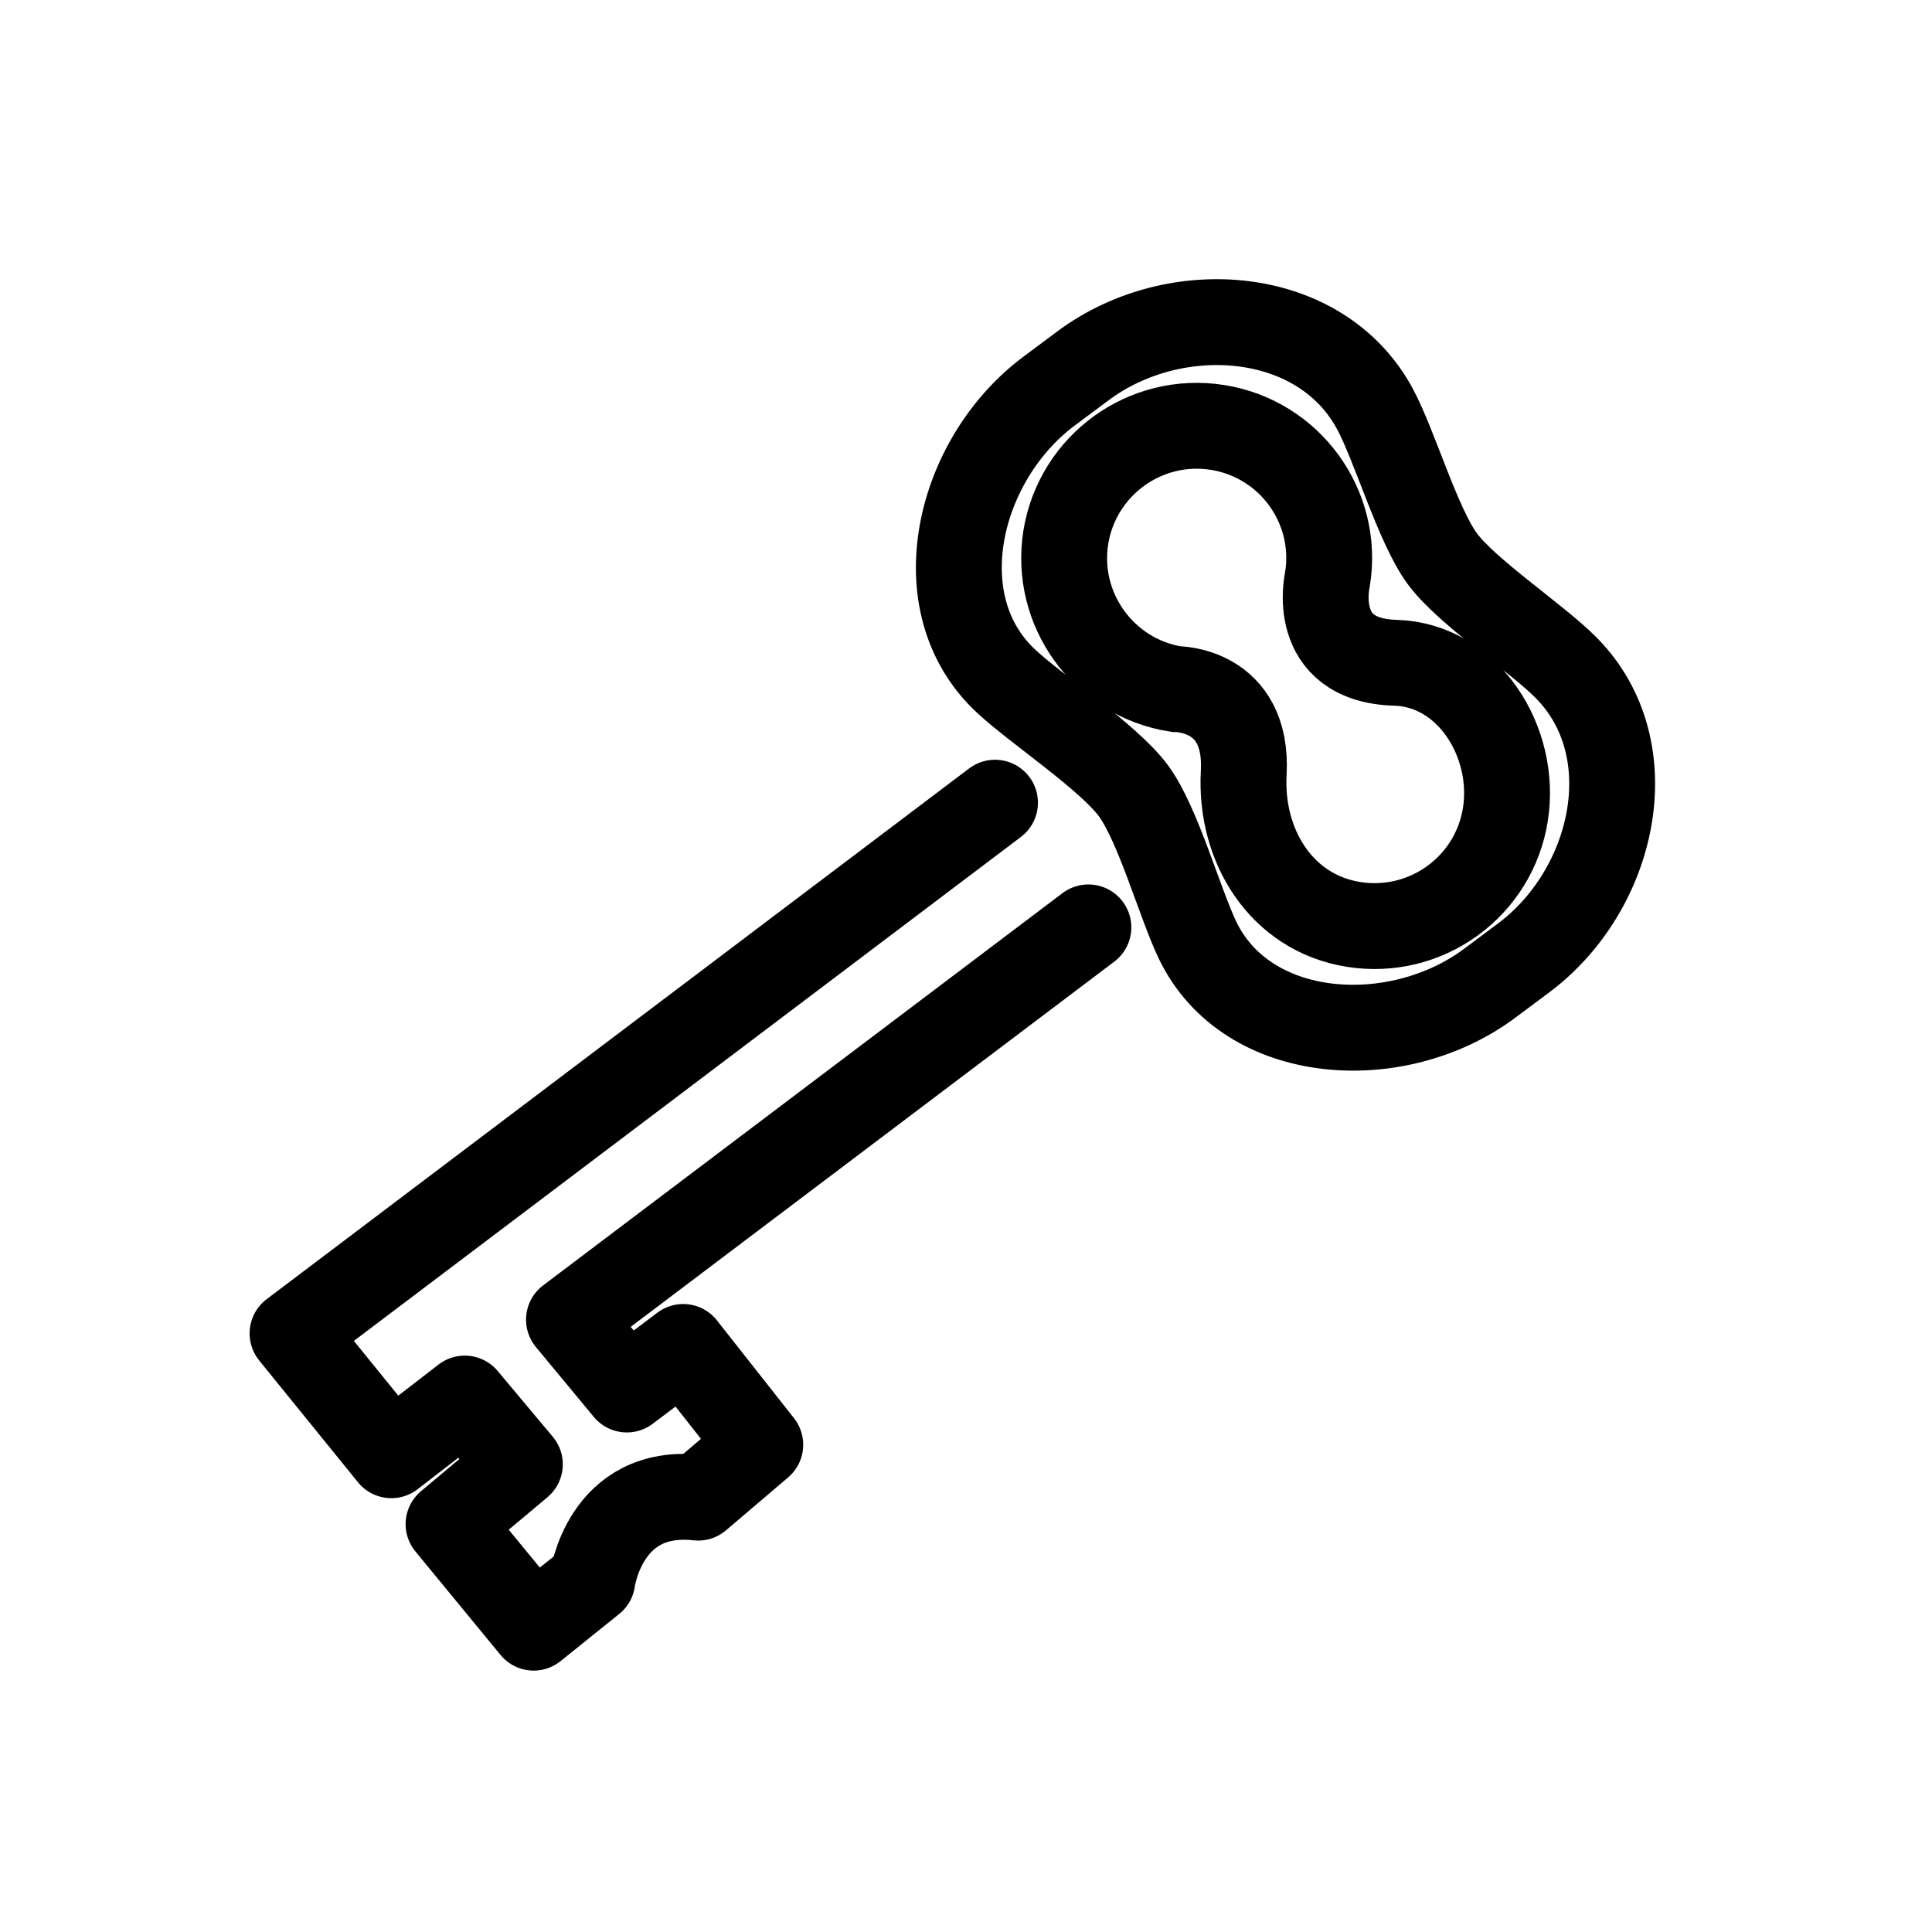
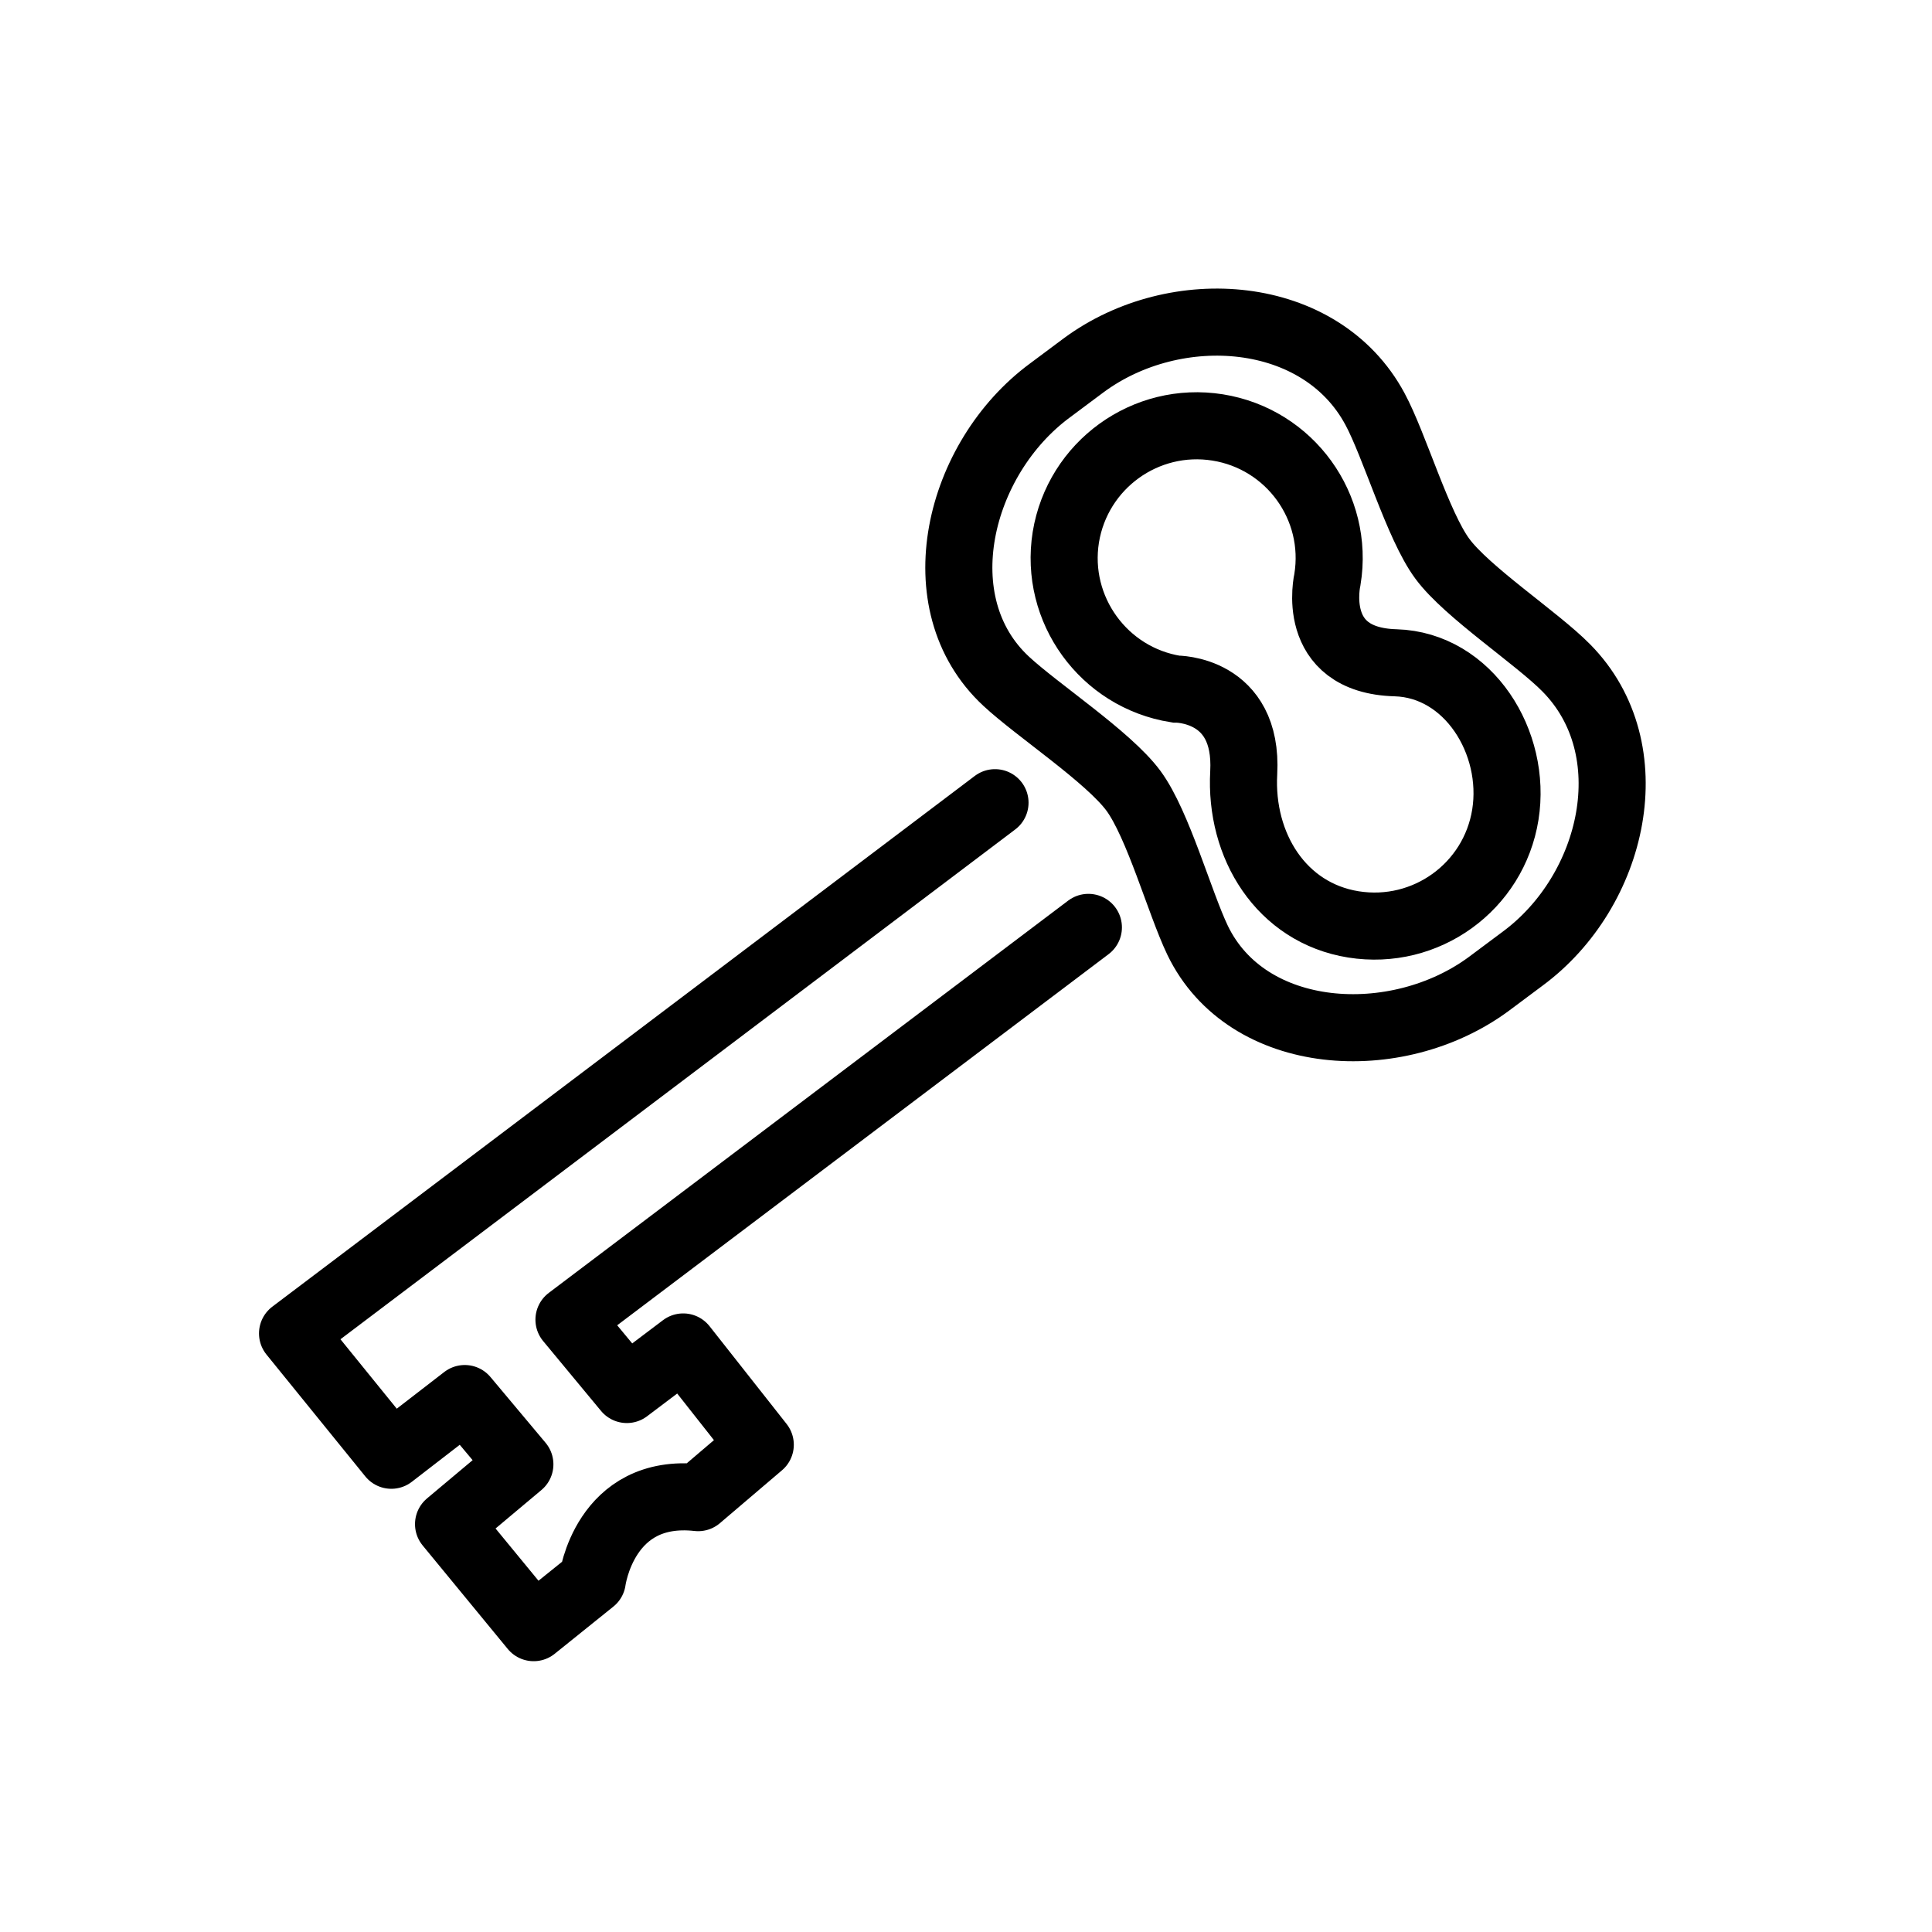
<svg xmlns="http://www.w3.org/2000/svg" id="emoji" viewBox="0 0 72 72">
  <g id="line">
-     <path fill="none" stroke="#000000" stroke-linecap="round" stroke-linejoin="round" stroke-miterlimit="10" stroke-width="3.200" d="M40.561,34.561L21.204,49.18l2.157,2.603l2.1-1.586l2.872,3.644l-2.315,1.972 c-3.497-0.391-3.944,3.087-3.944,3.087l-2.186,1.758l-3.172-3.858l2.658-2.229L17.32,52.12l-2.736,2.113 l-3.682-4.54l26.179-19.779" />
-     <path fill="none" stroke="#000000" stroke-miterlimit="10" stroke-width="3.200" d="M58.37,24.89c-1.08-1.1-3.71-2.83-4.62-4.07 c-0.91-1.23-1.78-4.23-2.51-5.58c-2.02-3.76-7.42-4.16-10.85-1.63l-1.26,0.94c-3.43,2.53-4.76,7.94-1.63,10.84 c1.15,1.07,3.81,2.82,4.74,4.08c0.92,1.25,1.72,4.17,2.39,5.57c1.85,3.84,7.42,4.16,10.85,1.63l1.26-0.94 C60.17,33.2,61.37,27.92,58.37,24.89z M56.1,30.36c-0.43,2.69-2.96,4.52-5.66,4.09C47.75,34.02,46.2,31.52,46.35,28.8 c0.17-3.16-2.53-3.12-2.53-3.12c-2.69-0.43-4.53-2.97-4.1-5.66c0.44-2.69,2.97-4.52,5.66-4.09s4.53,2.96,4.09,5.66 c0,0-0.71,3.02,2.54,3.11C54.73,24.78,56.53,27.67,56.1,30.36z" />
+     <path fill="none" stroke="#000000" stroke-linecap="round" stroke-linejoin="round" stroke-miterlimit="10" stroke-width="2.500" d="M40.561,34.561L21.204,49.18l2.157,2.603l2.1-1.586l2.872,3.644l-2.315,1.972 c-3.497-0.391-3.944,3.087-3.944,3.087l-2.186,1.758l-3.172-3.858l2.658-2.229L17.32,52.12l-2.736,2.113 l-3.682-4.54l26.179-19.779" />
+     <path fill="none" stroke="#000000" stroke-miterlimit="10" stroke-width="2.500" d="M58.37,24.89c-1.08-1.1-3.71-2.83-4.62-4.07 c-0.91-1.23-1.78-4.23-2.51-5.58c-2.02-3.76-7.42-4.16-10.85-1.63l-1.26,0.94c-3.43,2.53-4.76,7.94-1.63,10.84 c1.15,1.07,3.81,2.82,4.74,4.08c0.92,1.25,1.72,4.17,2.39,5.57c1.85,3.84,7.42,4.16,10.85,1.63l1.26-0.94 C60.17,33.2,61.37,27.92,58.37,24.89z M56.1,30.36c-0.43,2.69-2.96,4.52-5.66,4.09C47.75,34.02,46.2,31.52,46.35,28.8 c0.17-3.16-2.53-3.12-2.53-3.12c-2.69-0.43-4.53-2.97-4.1-5.66c0.44-2.69,2.97-4.52,5.66-4.09s4.53,2.96,4.09,5.66 c0,0-0.71,3.02,2.54,3.11C54.73,24.78,56.53,27.67,56.1,30.36z" />
  </g>
</svg>
